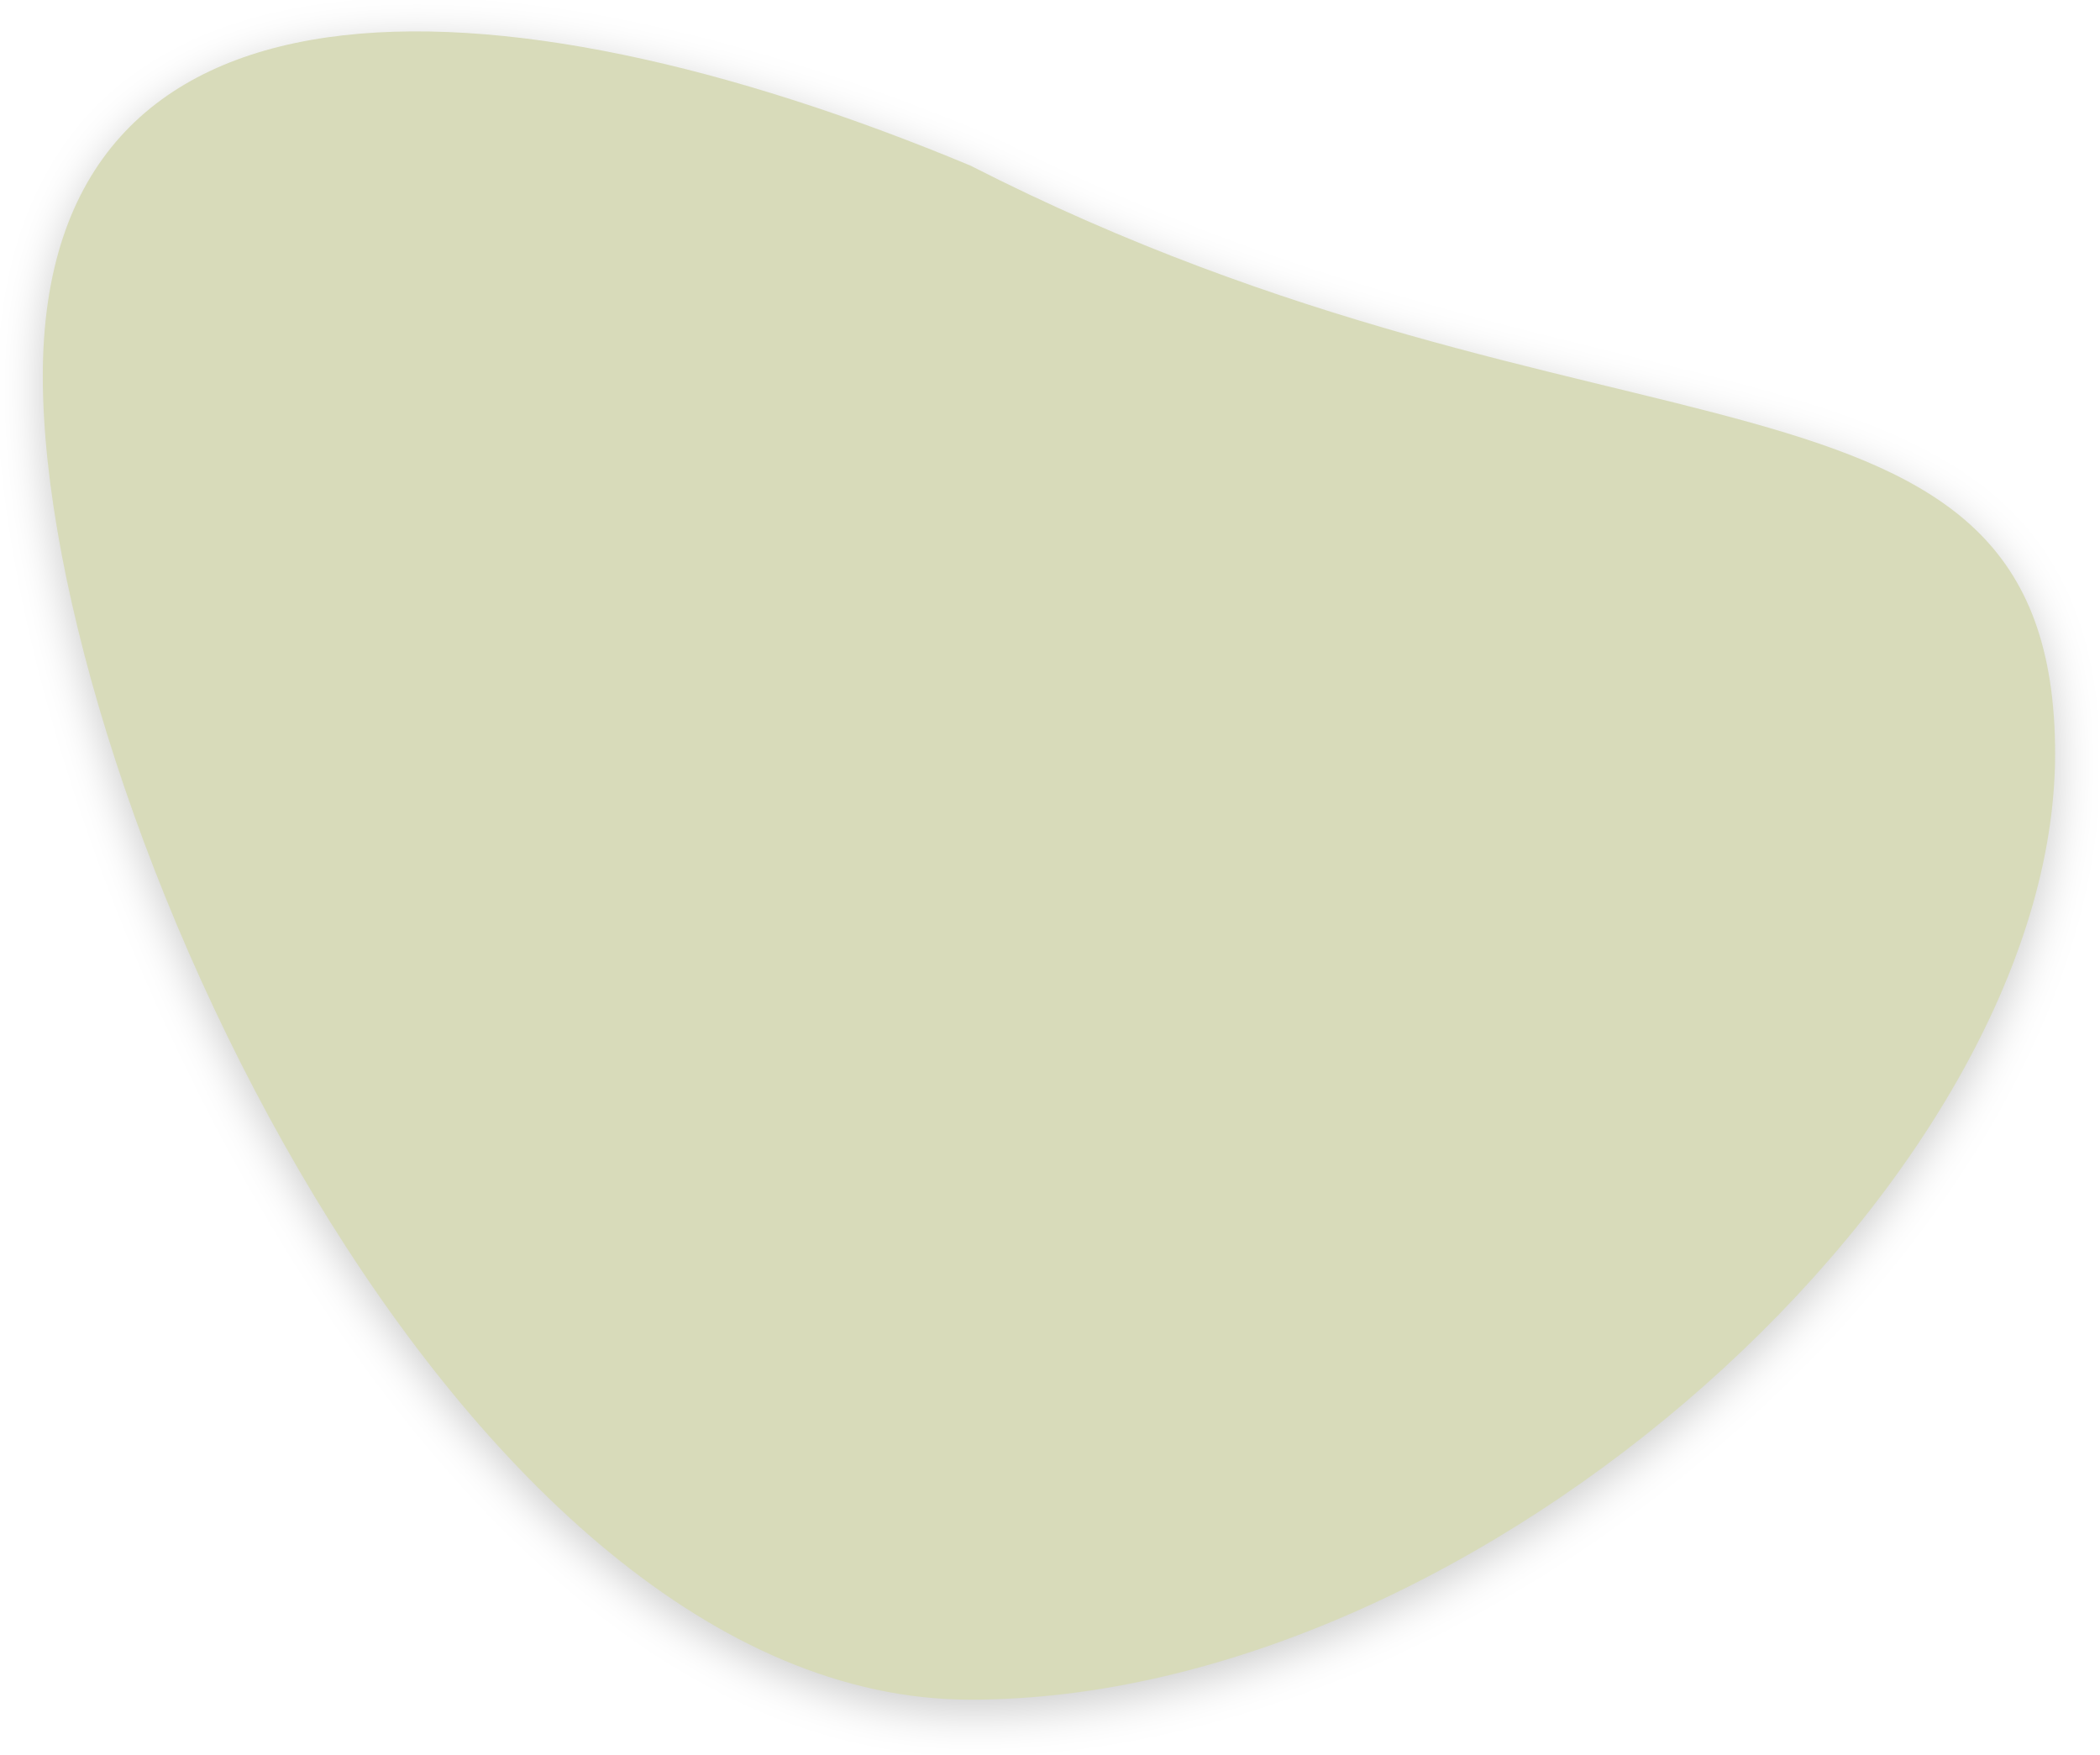
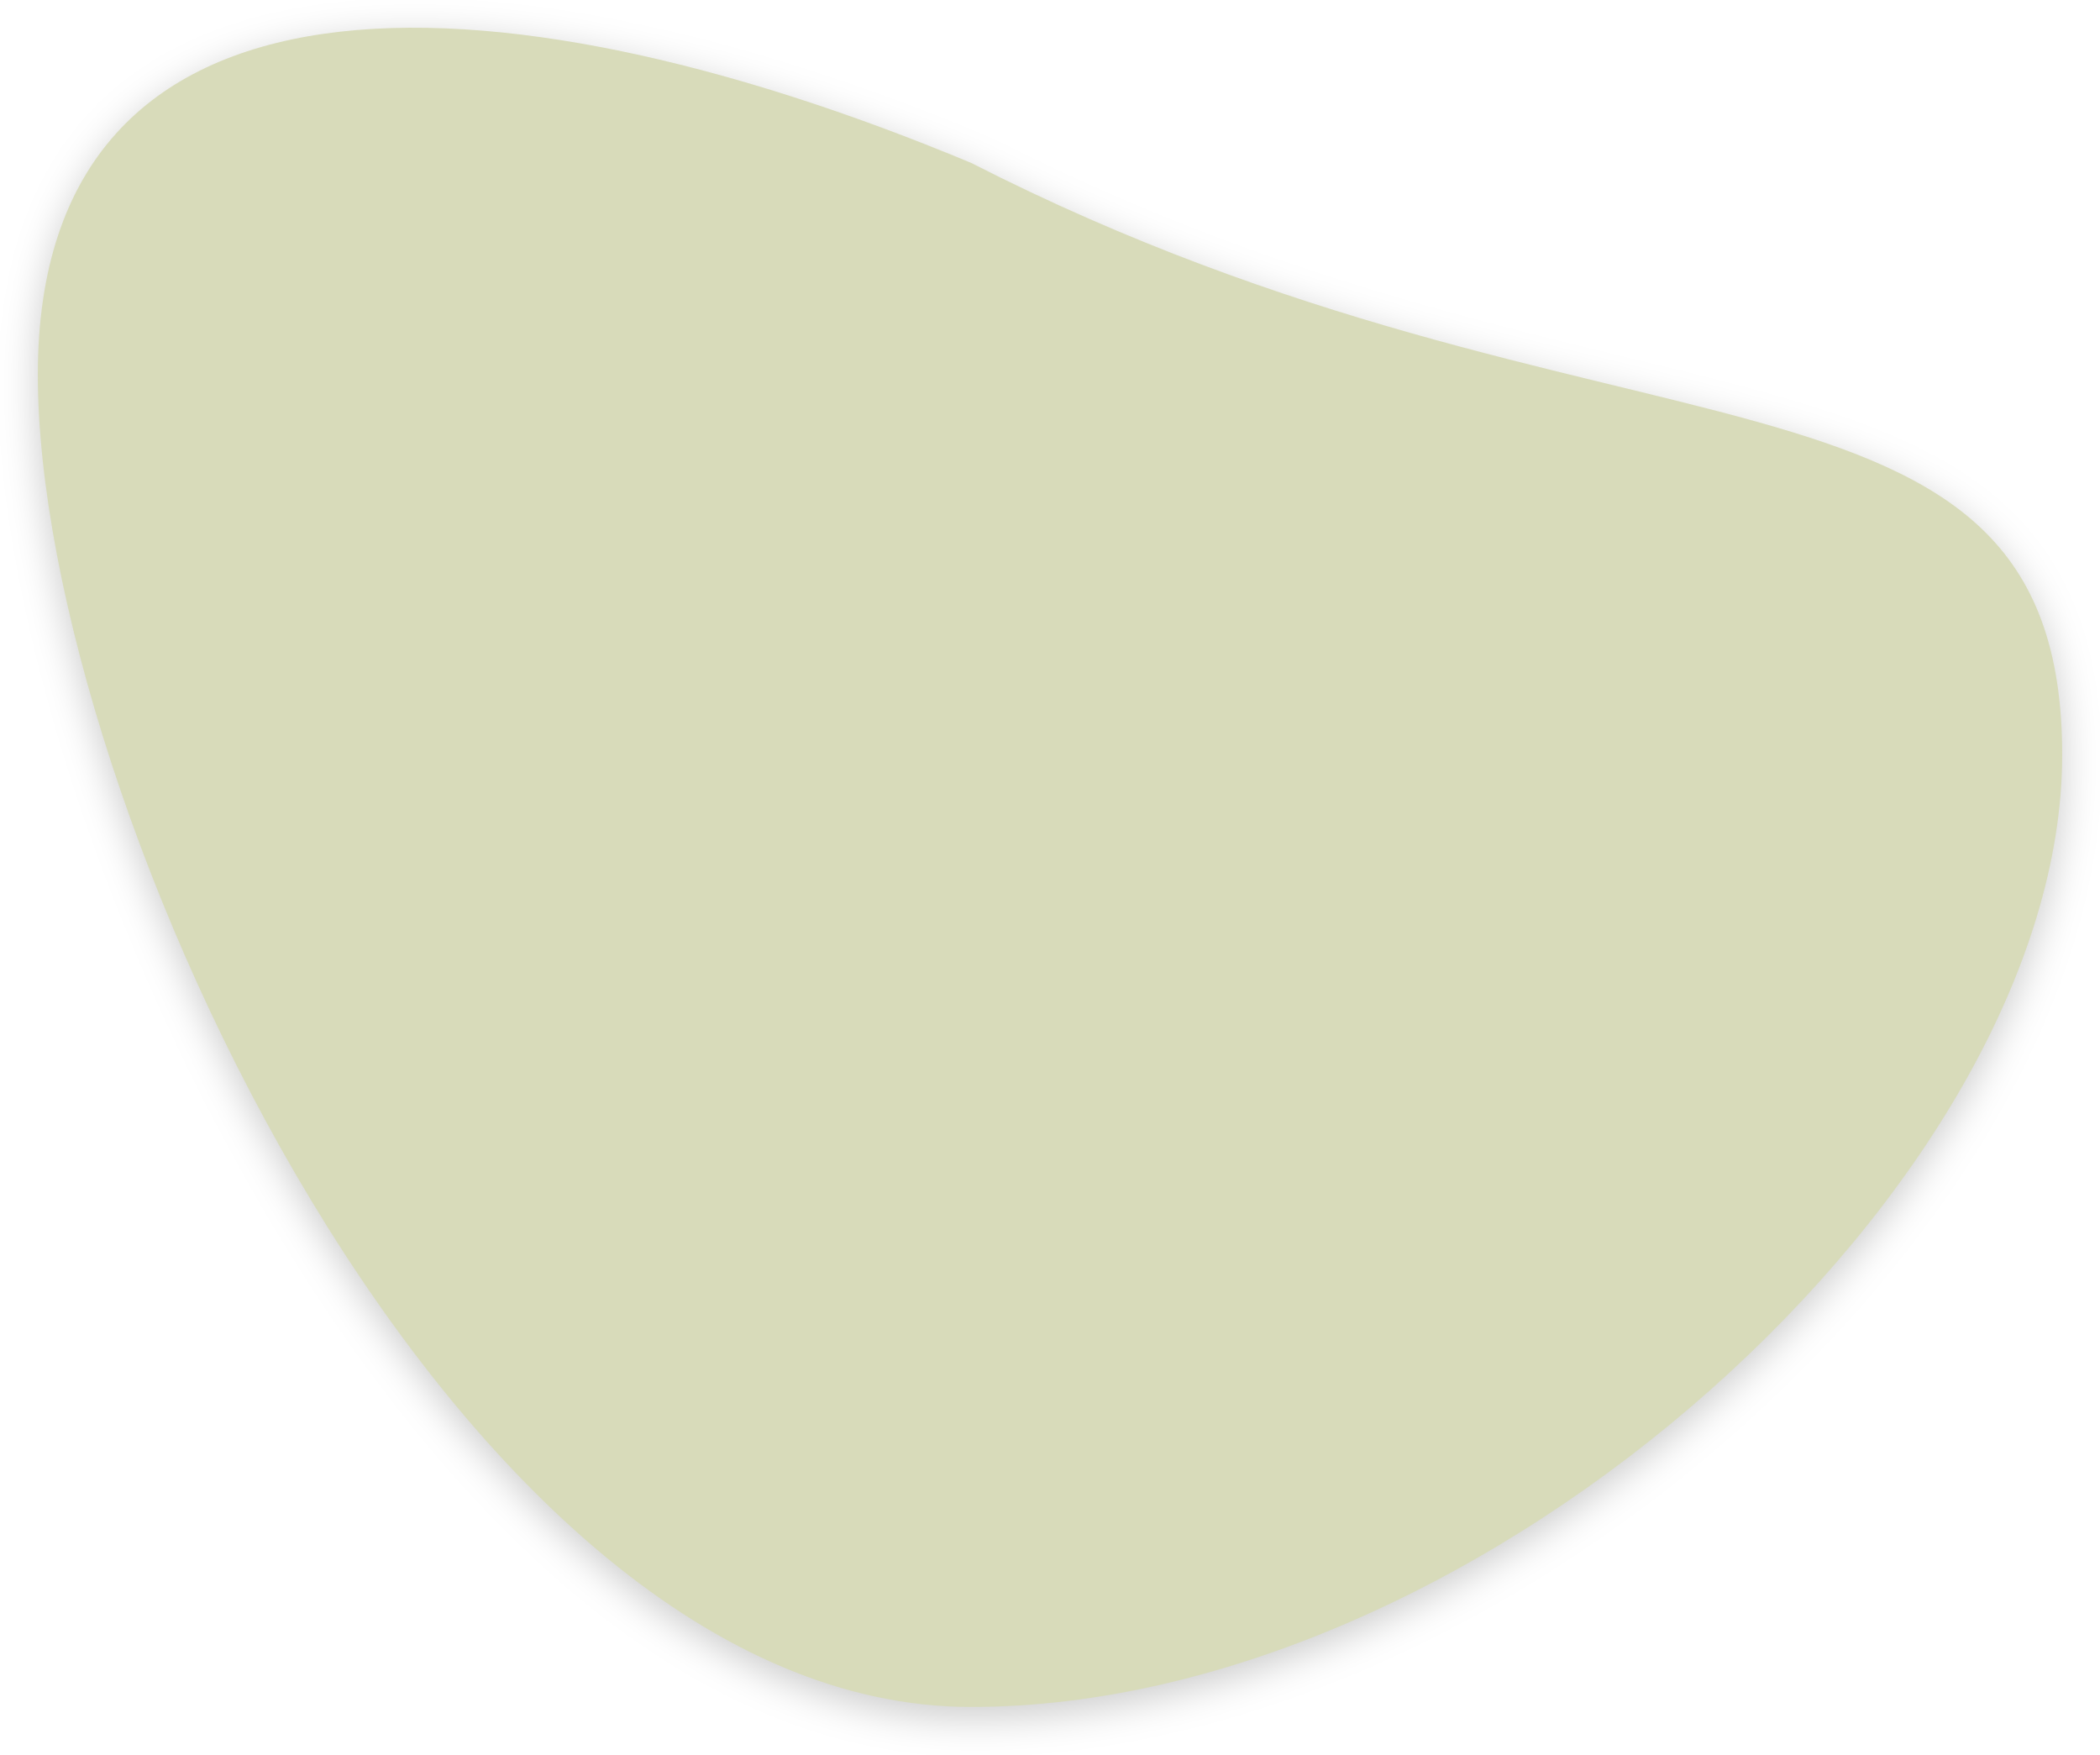
- <svg xmlns="http://www.w3.org/2000/svg" width="736" height="615" viewBox="0 0 736 615" fill="none">
+ <svg xmlns="http://www.w3.org/2000/svg" width="833" height="696" viewBox="0 0 833 696" fill="none">
  <g filter="url(#filter0_d)">
-     <path d="M340.09 595.614C160.548 595.614 15.001 279.912 15.001 131.768C15.001 -16.375 172.237 -11.93 340.09 58.026C562.825 171.648 720.262 115.962 720.262 264.105C720.262 412.248 519.631 595.614 340.09 595.614Z" fill="#D8DBBA" />
+     <path d="M385.142 677C180.718 677 15 317.348 15 148.581C15 -20.186 194.027 -15.122 385.142 64.572C638.745 194.012 818 130.574 818 299.341C818 468.107 589.565 677 385.142 677Z" fill="#D8DBBA" />
  </g>
  <defs>
-     <filter id="filter0_d" x="0" y="0" width="735.261" height="614.614" filterUnits="userSpaceOnUse" color-interpolation-filters="sRGB">
+     <filter id="filter0_d" x="0" y="0" width="833" height="696" filterUnits="userSpaceOnUse" color-interpolation-filters="sRGB">
      <feFlood flood-opacity="0" result="BackgroundImageFix" />
      <feColorMatrix in="SourceAlpha" type="matrix" values="0 0 0 0 0 0 0 0 0 0 0 0 0 0 0 0 0 0 127 0" />
      <feOffset dy="4" />
      <feGaussianBlur stdDeviation="7.5" />
      <feColorMatrix type="matrix" values="0 0 0 0 0 0 0 0 0 0 0 0 0 0 0 0 0 0 0.2 0" />
      <feBlend mode="normal" in2="BackgroundImageFix" result="effect1_dropShadow" />
      <feBlend mode="normal" in="SourceGraphic" in2="effect1_dropShadow" result="shape" />
    </filter>
  </defs>
</svg>
